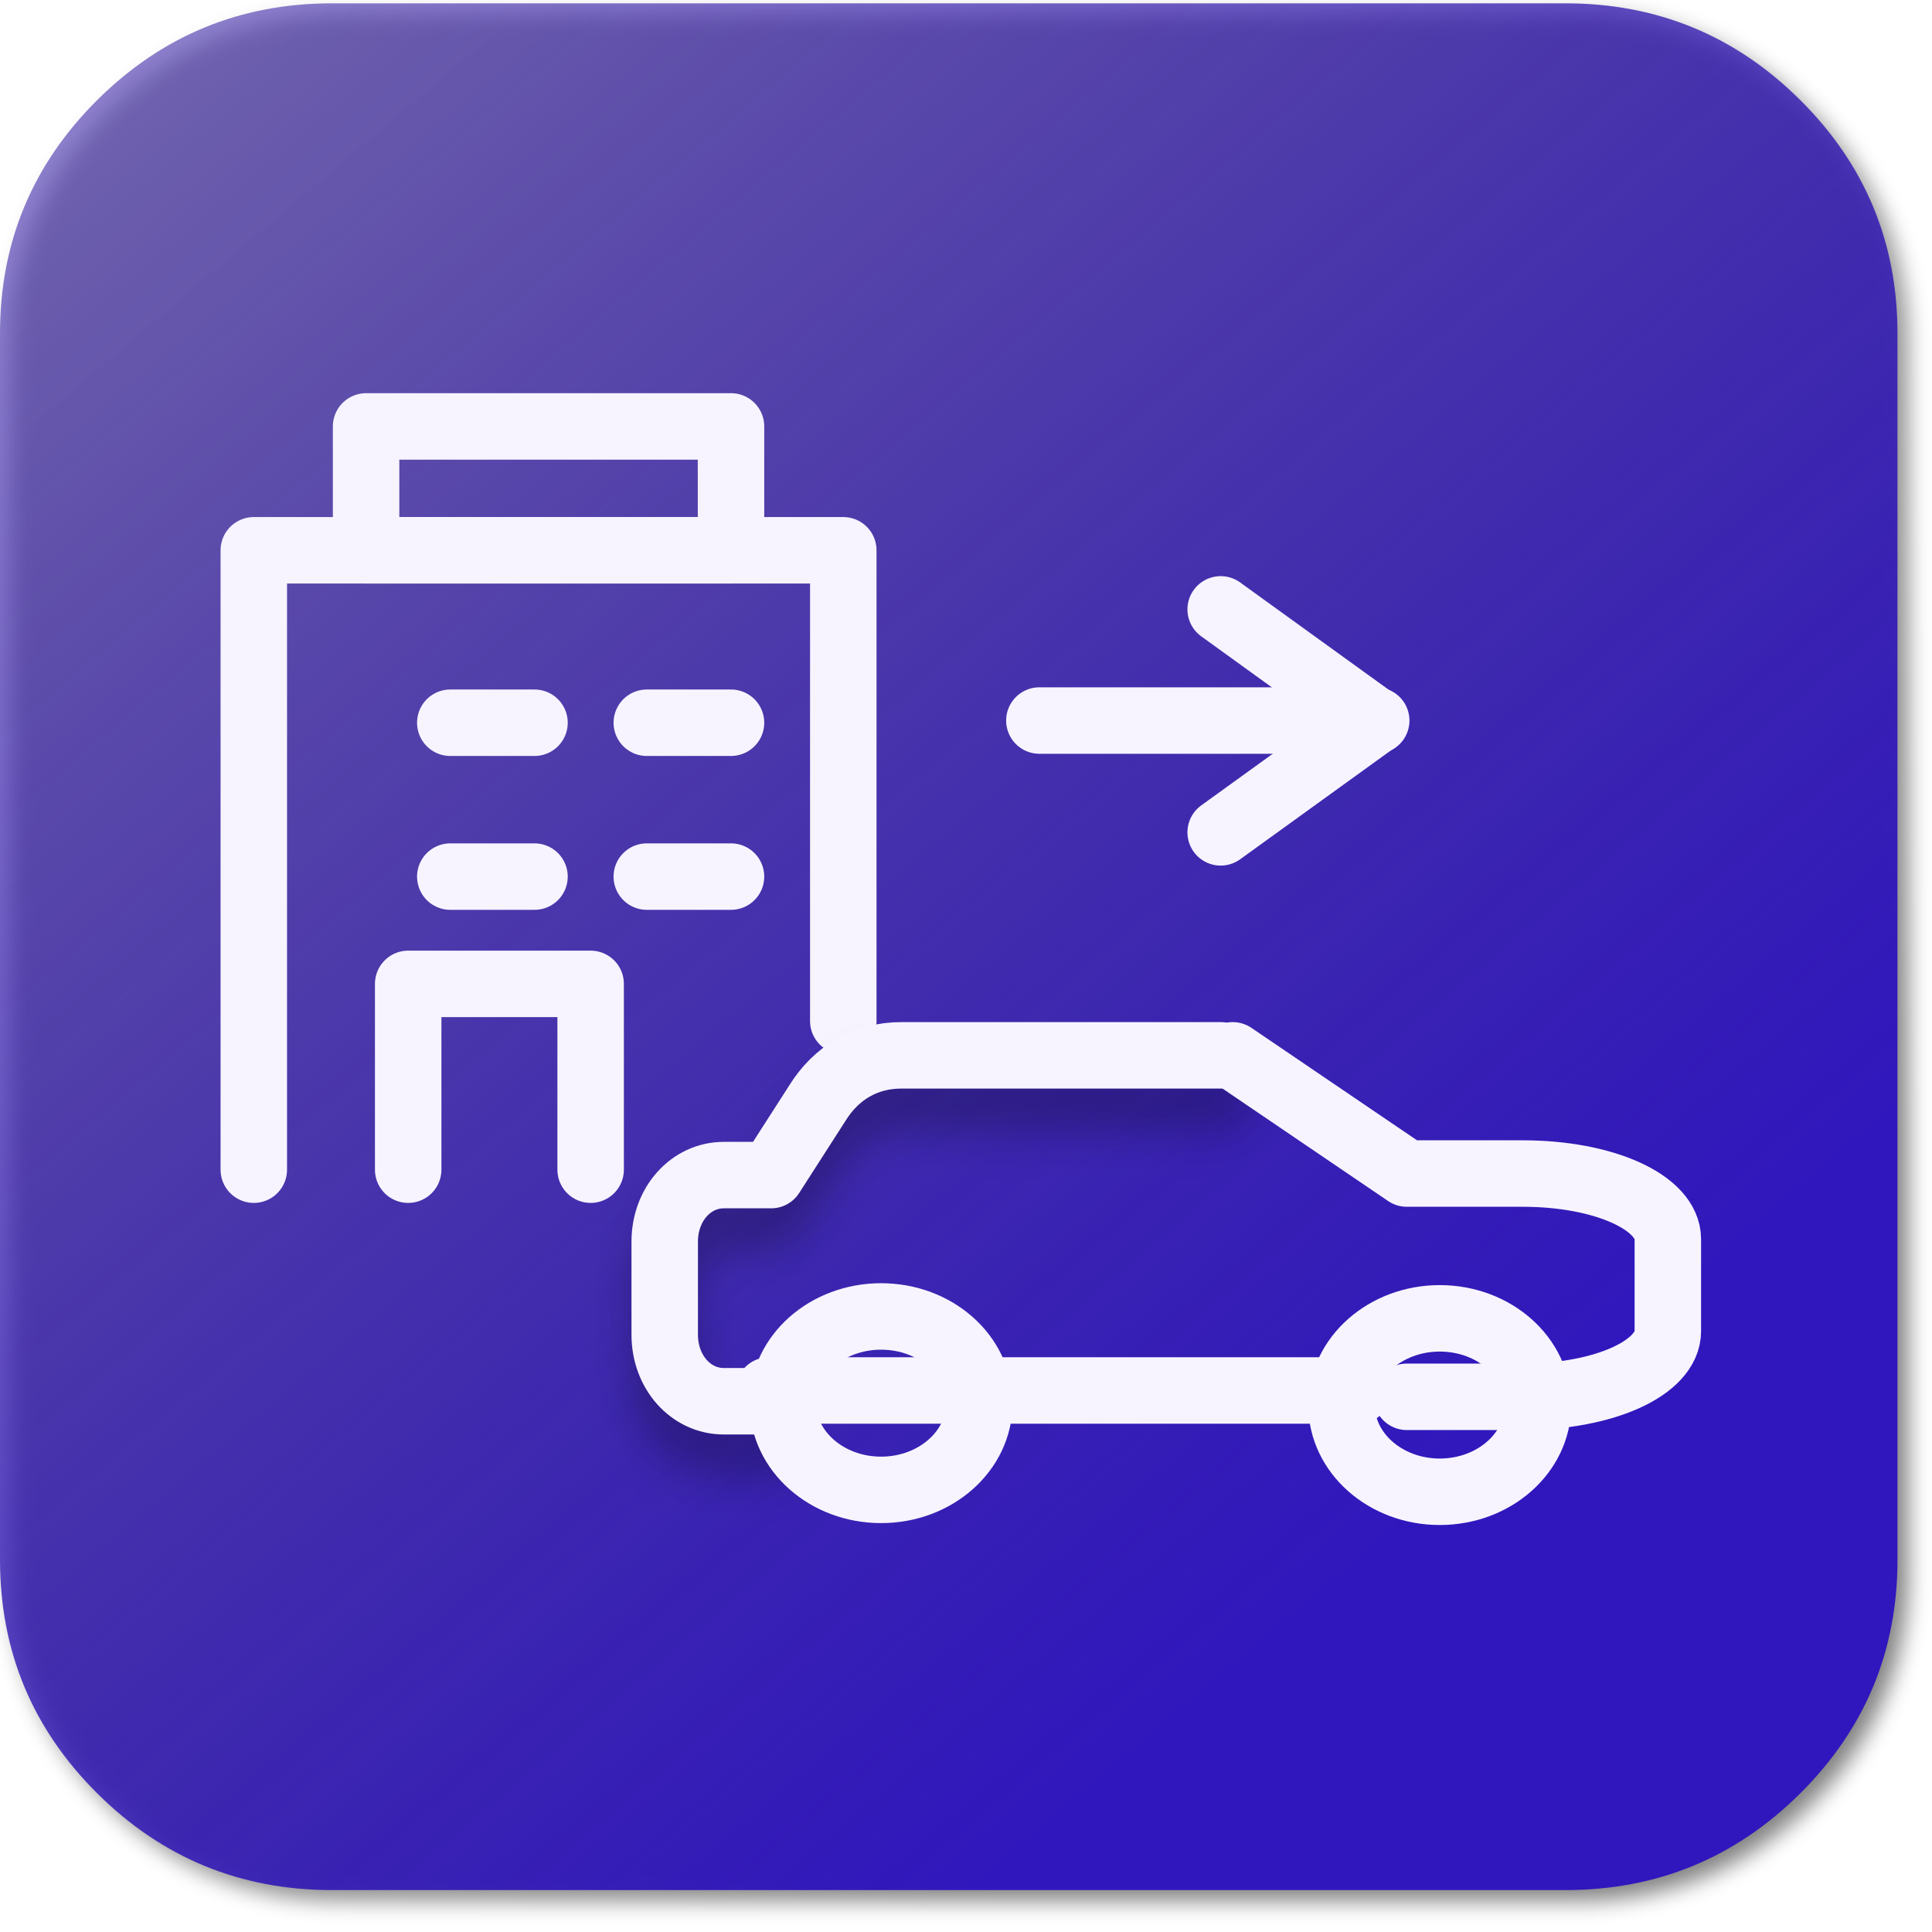
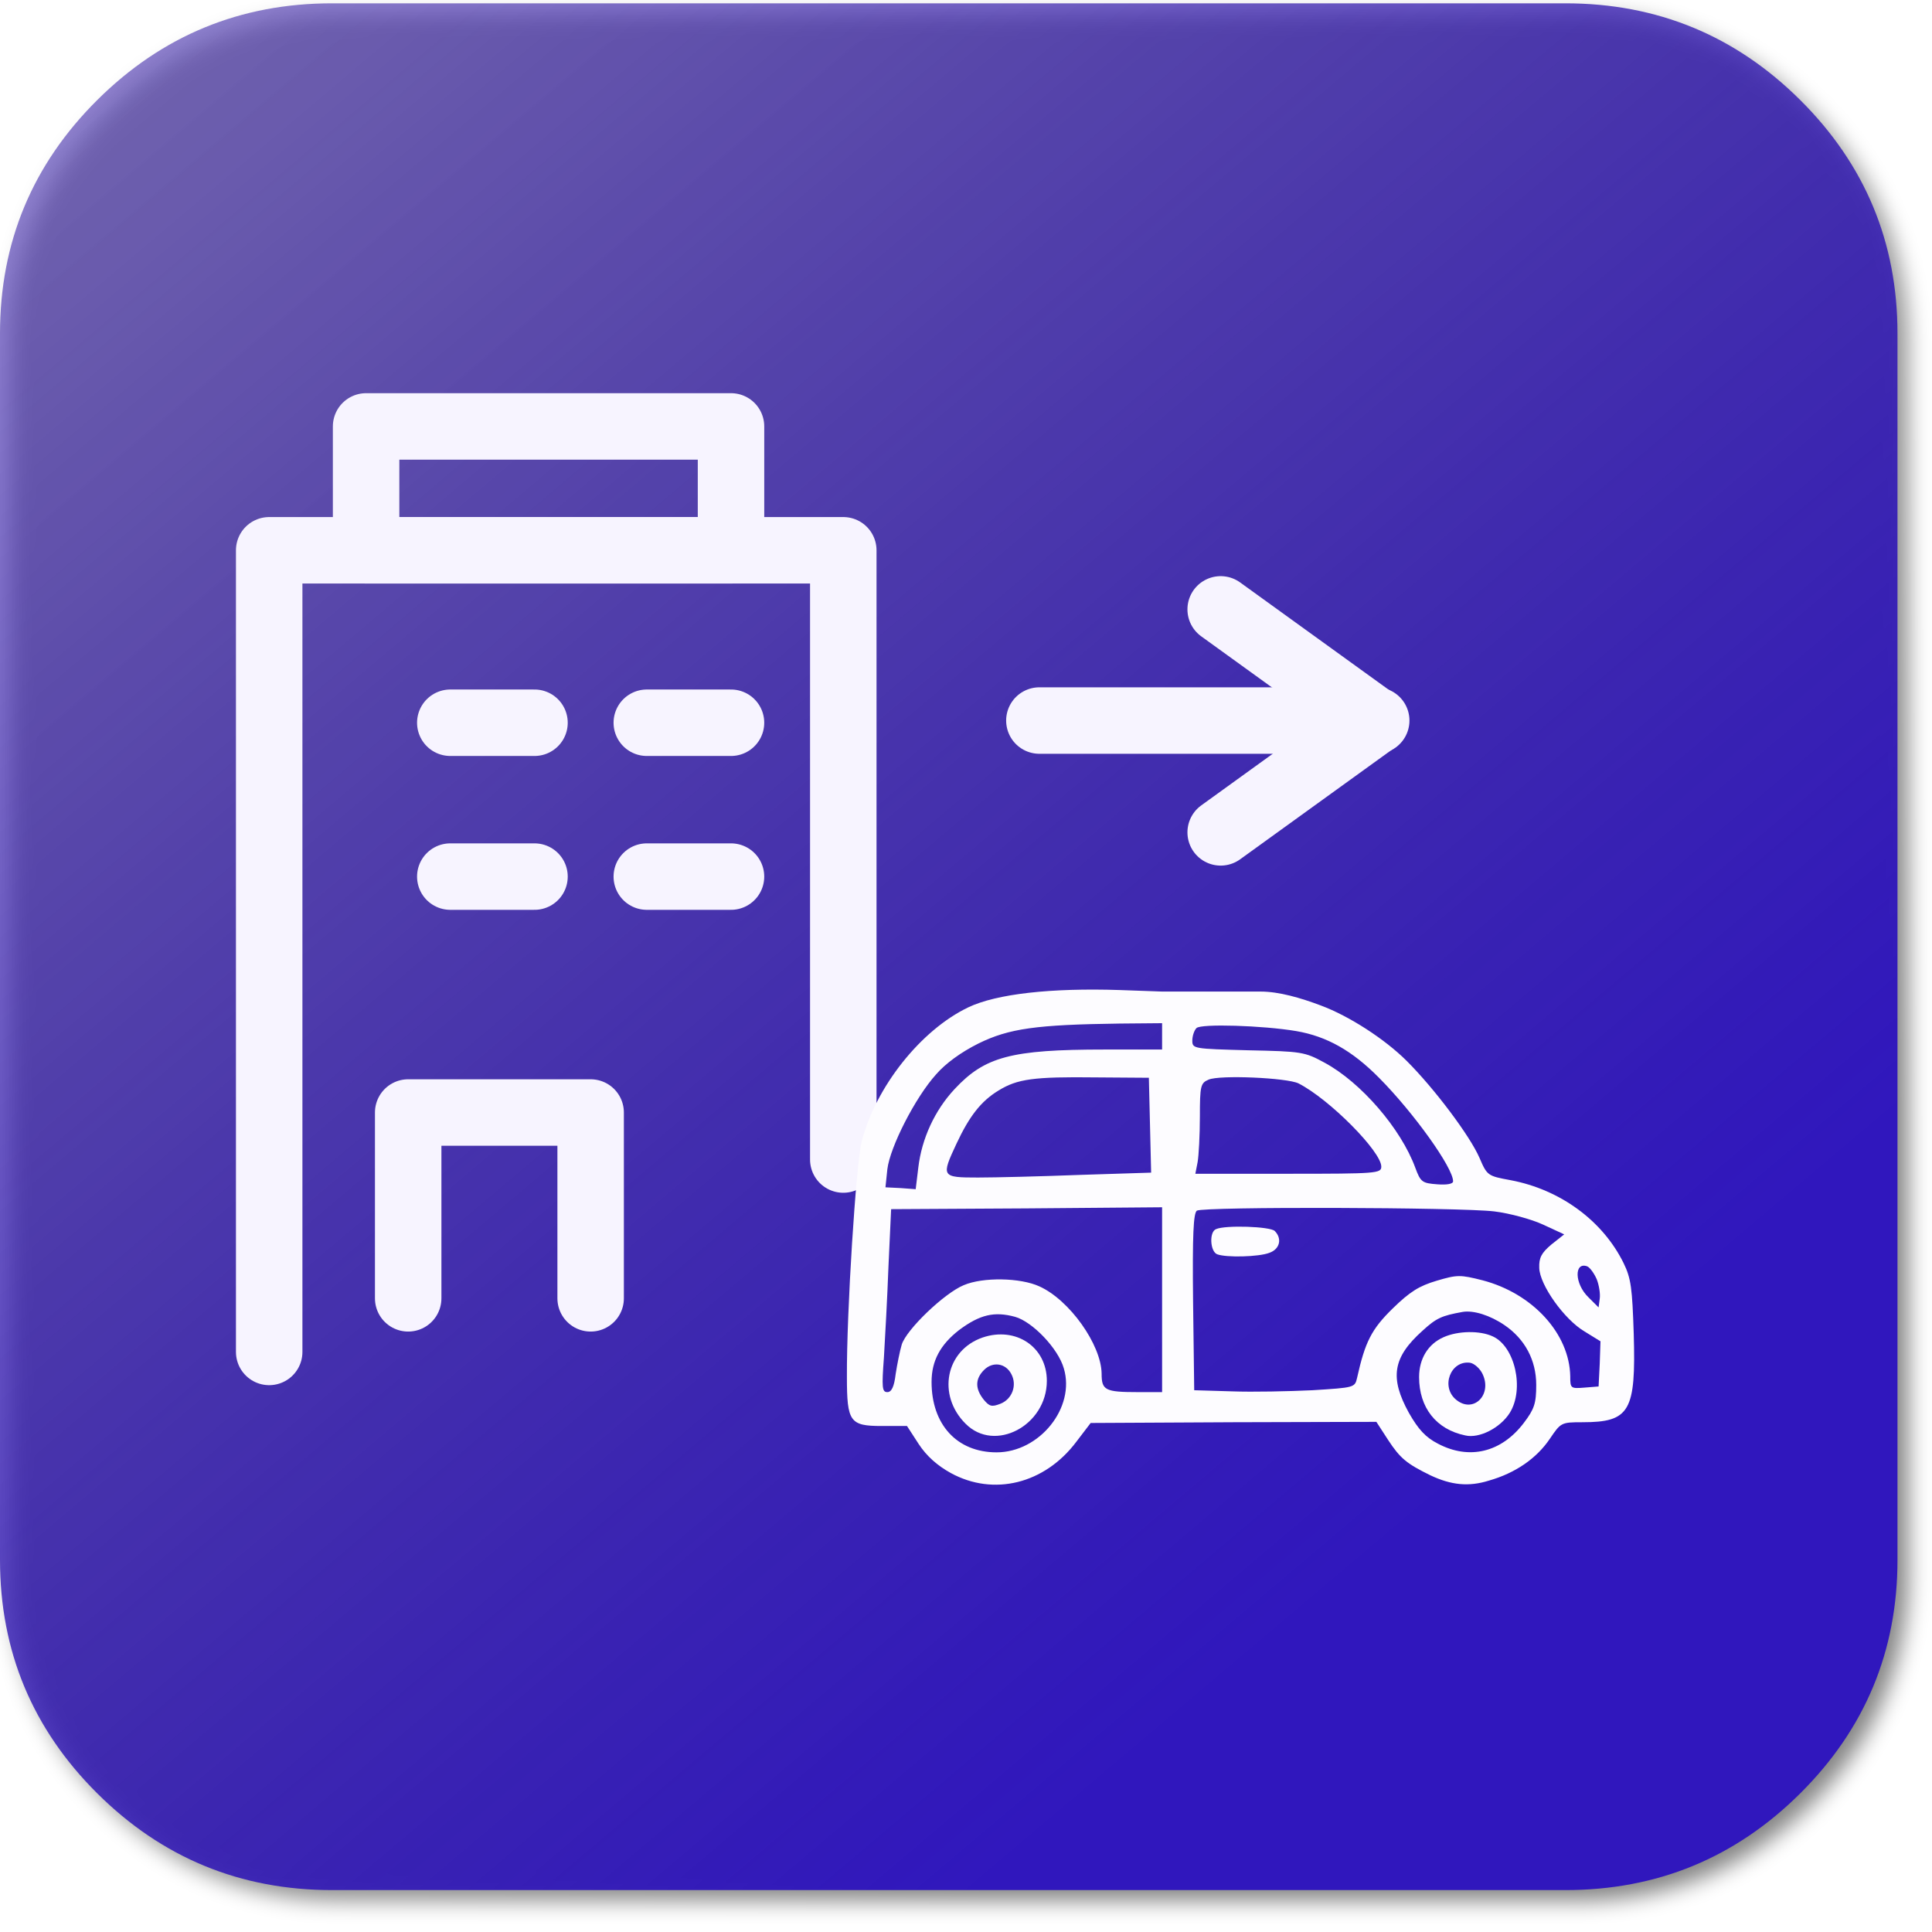
<svg xmlns="http://www.w3.org/2000/svg" width="180.22" height="180.22" viewBox="0 0 180.22 180.22" fill="none">
  <defs>
    <linearGradient id="gradient_1" gradientUnits="userSpaceOnUse" x1="15.497" y1="4.109" x2="160.854" y2="175.988">
      <stop offset="0" stop-color="#2A10A1" stop-opacity="0.529" />
      <stop offset="0.8" stop-color="#3017BD" />
    </linearGradient>
    <filter color-interpolation-filters="sRGB" x="-175" y="-174" width="177" height="176" id="filter_2">
      <feFlood flood-opacity="0" result="BackgroundImageFix_1" />
      <feColorMatrix type="matrix" values="0 0 0 0 0 0 0 0 0 0 0 0 0 0 0 0 0 0 1 0" in="SourceAlpha" />
      <feOffset dx="1" dy="1" />
      <feGaussianBlur stdDeviation="1" />
-       <feColorMatrix type="matrix" values="0 0 0 0 0 0 0 0 0 0 0 0 0 0 0 0 0 0 0.494 0" />
-       <feBlend mode="normal" in2="BackgroundImageFix_1" result="Shadow_2" />
-       <feBlend mode="normal" in="SourceGraphic" in2="Shadow_2" result="Shape_3" />
-     </filter>
-     <filter color-interpolation-filters="sRGB" x="-49.86" y="-30.268" width="51.86" height="32.268" id="filter_3">
-       <feFlood flood-opacity="0" result="BackgroundImageFix_1" />
-       <feColorMatrix type="matrix" values="0 0 0 0 0 0 0 0 0 0 0 0 0 0 0 0 0 0 1 0" in="SourceAlpha" />
-       <feOffset dx="0" dy="4" />
-       <feGaussianBlur stdDeviation="2" />
-       <feColorMatrix type="matrix" values="0 0 0 0 0 0 0 0 0 0 0 0 0 0 0 0 0 0 0.251 0" />
+       <feColorMatrix type="matrix" values="0 0 0 0 0 0 0 0 0 0 0 0 0 0 0 0 0 0 0.486 0" />
      <feBlend mode="normal" in2="BackgroundImageFix_1" result="Shadow_2" />
      <feBlend mode="normal" in="SourceGraphic" in2="Shadow_2" result="Shape_3" />
    </filter>
  </defs>
  <g>
    <g transform="translate(0 0.31)">
      <g>
-         <path d="M0 30.8C0 22.295 3.024 15.035 9.072 9.021C15.121 3.007 22.422 0 30.975 0C30.975 0 146.025 0 146.025 0C154.58 0 161.88 3.007 167.928 9.021C173.977 15.035 177 22.295 177 30.8C177 30.8 177 145.2 177 145.2C177 153.706 173.977 160.964 167.928 166.979C161.88 172.994 154.58 176 146.025 176C146.025 176 30.975 176 30.975 176C22.422 176 15.121 172.994 9.072 166.979C3.024 160.964 0 153.706 0 145.2C0 145.2 0 61.6 0 61.6C0 61.6 0 30.8 0 30.8Z" fill="url(#gradient_1)" fill-rule="evenodd" filter="url(#filter_2)" transform="scale(1 1)" />
-         <g transform="matrix(1 0 0 1 23.675 39.467)">
-           <g transform="scale(1 1)">
-             <g transform="scale(1 1)">
-               <path d="M0 57.778L0 0L54.988 0L54.988 43.911" fill="none" stroke-width="6.2" stroke="#F7F4FF" stroke-linecap="round" stroke-linejoin="round" transform="matrix(1 0 0 1 0 11.555)" />
-               <path d="M34.04 11.555C34.04 11.555 0 11.555 0 11.555C0 11.555 0 0 0 0C0 0 34.04 0 34.04 0C34.04 0 34.04 11.555 34.04 11.555Z" fill="none" stroke-width="6.2" stroke="#F7F4FF" stroke-linecap="round" stroke-linejoin="round" transform="matrix(1 0 0 1 10.475 0)" />
-               <path d="M0 0L7.855 0" fill="none" stroke-width="6.2" stroke="#F7F4FF" stroke-linecap="round" stroke-linejoin="round" transform="matrix(1 0 0 1 18.329 27.641)" />
-               <path d="M0 0L7.855 0" fill="none" stroke-width="6.2" stroke="#F7F4FF" stroke-linecap="round" stroke-linejoin="round" transform="matrix(1 0 0 1 36.659 27.641)" />
-               <path d="M0 0L7.855 0" fill="none" stroke-width="6.2" stroke="#F7F4FF" stroke-linecap="round" stroke-linejoin="round" transform="matrix(1 0 0 1 18.329 41.993)" />
-               <path d="M0 0L7.855 0" fill="none" stroke-width="6.2" stroke="#F7F4FF" stroke-linecap="round" stroke-linejoin="round" transform="matrix(1 0 0 1 36.659 41.993)" />
-               <path d="M0 17.333L0 0L17.02 0L17.02 17.333" fill="none" stroke-width="6.2" stroke="#F7F4FF" stroke-linecap="round" stroke-linejoin="round" transform="matrix(1 0 0 1 14.401 52)" />
-               <path d="M0 0L31.421 0" fill="none" stroke-width="6.2" stroke="#F7F4FF" stroke-linecap="round" stroke-linejoin="round" transform="matrix(1 0 0 1 73.28 27.437)" />
-               <path d="M0 0L14.401 10.4L0 20.8" fill="none" stroke-width="6.2" stroke="#F7F4FF" stroke-linecap="round" stroke-linejoin="round" transform="matrix(1 0 0 1 90.191 17.067)" />
-               <g transform="matrix(1 0 0 1 38.331 58.667)">
-                 <path d="M51.86 0C51.86 0 22.068 0 22.068 0C18.758 0 15.999 1.613 14.234 4.468C14.234 4.468 9.931 11.17 9.931 11.17C9.931 11.17 5.517 11.17 5.517 11.17C2.428 11.17 0 13.9 0 17.375C0 17.375 0 26.062 0 26.062C0 29.537 2.428 32.268 5.517 32.268C5.517 32.268 9.931 32.268 9.931 32.268" fill="none" stroke-width="6.2" stroke="#F7F4FF" stroke-linecap="round" stroke-linejoin="round" filter="url(#filter_3)" transform="matrix(1 0 0 1 0 0)" />
-                 <path d="M0 0C0 0 16.235 11.026 16.235 11.026C16.235 11.026 27.057 11.026 27.057 11.026C34.633 11.026 40.586 13.721 40.586 17.151C40.586 17.151 40.586 25.727 40.586 25.727C40.586 29.157 34.633 31.852 27.057 31.852C27.057 31.852 16.235 31.852 16.235 31.852" fill="none" stroke-width="6.2" stroke="#F7F4FF" stroke-linecap="round" stroke-linejoin="round" transform="matrix(1 0 0 1 52.987 0)" />
-                 <path d="M0 0L54.987 0" fill="none" stroke-width="6.2" stroke="#F7F4FF" stroke-linecap="round" stroke-linejoin="round" transform="matrix(1 0 0 1 9.71 31.263)" />
-                 <path d="M0 8.089C0 3.622 4.103 0 9.165 0C14.226 0 18.329 3.622 18.329 8.089C18.329 12.556 14.226 16.178 9.165 16.178C4.103 16.178 0 12.556 0 8.089Z" fill="none" stroke-width="6.2" stroke="#F7F4FF" stroke-linecap="round" stroke-linejoin="round" transform="matrix(1 0 0 1 11.019 24.356)" />
-                 <path d="M0 8.089C0 3.621 4.103 0 9.165 0C14.226 0 18.329 3.621 18.329 8.089C18.329 12.556 14.226 16.178 9.165 16.178C4.103 16.178 0 12.556 0 8.089Z" fill="none" stroke-width="6.2" stroke="#F7F4FF" stroke-linecap="round" stroke-linejoin="round" transform="matrix(1 0 0 1 63.133 24.533)" />
+         <g>
+           <g>
+             <path d="M0 30.8C0 22.295 3.024 15.035 9.072 9.021C15.121 3.007 22.422 0 30.975 0C30.975 0 146.025 0 146.025 0C154.58 0 161.88 3.007 167.928 9.021C173.977 15.035 177 22.295 177 30.8C177 30.8 177 145.2 177 145.2C177 153.706 173.977 160.964 167.928 166.979C161.88 172.994 154.58 176 146.025 176C146.025 176 30.975 176 30.975 176C22.422 176 15.121 172.994 9.072 166.979C3.024 160.964 0 153.706 0 145.2C0 145.2 0 61.6 0 61.6C0 61.6 0 30.8 0 30.8Z" fill="url(#gradient_1)" fill-rule="evenodd" filter="url(#filter_2)" />
+             <g transform="translate(25.11 39.467)">
+               <g>
+                 <g>
+                   <path d="M0 74.778L0 0L53.553 0L53.553 56.831" fill="none" stroke-width="6.2" stroke="#F7F4FF" stroke-linecap="round" stroke-linejoin="round" transform="translate(0 11.555)" />
+                   <path d="M0 0C0 0 34.04 0 34.04 0C34.04 0 34.04 11.555 34.04 11.555C34.04 11.555 0 11.555 0 11.555C0 11.555 0 0 0 0Z" fill="none" stroke-width="6.2" stroke="#F7F4FF" stroke-linecap="round" stroke-linejoin="round" transform="translate(9.04 0)" />
+                   <path d="M0 0L7.855 0" fill="none" stroke-width="6.2" stroke="#F7F4FF" stroke-linecap="round" stroke-linejoin="round" transform="translate(16.894 27.641)" />
+                   <path d="M0 0L7.855 0" fill="none" stroke-width="6.2" stroke="#F7F4FF" stroke-linecap="round" stroke-linejoin="round" transform="translate(35.224 27.641)" />
+                   <path d="M0 0L7.855 0" fill="none" stroke-width="6.2" stroke="#F7F4FF" stroke-linecap="round" stroke-linejoin="round" transform="translate(16.894 41.993)" />
+                   <path d="M0 0L7.855 0" fill="none" stroke-width="6.2" stroke="#F7F4FF" stroke-linecap="round" stroke-linejoin="round" transform="translate(35.224 41.993)" />
+                   <path d="M0 17.333L0 0L17.02 0L17.02 17.333" fill="none" stroke-width="6.2" stroke="#F7F4FF" stroke-linecap="round" stroke-linejoin="round" transform="translate(12.966 64)" />
+                   <path d="M0 0L31.421 0" fill="none" stroke-width="6.2" stroke="#F7F4FF" stroke-linecap="round" stroke-linejoin="round" transform="translate(71.845 27.437)" />
+                   <path d="M0 0L14.401 10.4L0 20.8" fill="none" stroke-width="6.2" stroke="#F7F4FF" stroke-linecap="round" stroke-linejoin="round" transform="translate(88.756 17.067)" />
+                 </g>
              </g>
+             </g>
+             <g transform="translate(79 92)">
+               <path d="M25.454 0.043C19.073 -0.167 13.961 0.394 11.317 1.659C6.911 3.766 2.68 9.068 1.376 14.196C0.847 16.303 -0.034 30.139 0.001 36.144C0.001 40.323 0.283 40.709 3.244 40.709C3.244 40.709 5.606 40.709 5.606 40.709C5.606 40.709 6.699 42.395 6.699 42.395C7.439 43.519 8.426 44.397 9.696 45.099C13.679 47.276 18.438 46.117 21.399 42.184C21.399 42.184 22.739 40.428 22.739 40.428C22.739 40.428 36.065 40.358 36.065 40.358C36.065 40.358 49.39 40.323 49.39 40.323C49.39 40.323 50.483 42.008 50.483 42.008C51.611 43.729 52.211 44.221 54.431 45.31C56.37 46.223 57.992 46.398 59.896 45.801C62.363 45.099 64.338 43.729 65.571 41.903C66.594 40.393 66.629 40.358 68.603 40.358C73.045 40.358 73.609 39.34 73.397 32.105C73.257 27.856 73.151 26.943 72.446 25.503C70.507 21.57 66.558 18.655 61.905 17.778C59.79 17.391 59.719 17.356 59.014 15.706C58.133 13.669 54.819 9.244 52.211 6.645C50.166 4.609 46.852 2.466 44.208 1.483C42.34 0.781 40.323 0.184 38.579 0.184C35.073 0.184 34.705 0.184 31.844 0.184C31.844 0.184 29.402 0.184 29.402 0.184C29.402 0.184 25.454 0.043 25.454 0.043ZM24.044 5.592C15.301 5.592 12.868 6.259 10.048 9.279C8.18 11.281 6.981 13.915 6.664 16.584C6.664 16.584 6.417 18.62 6.417 18.62C6.417 18.62 5.007 18.515 5.007 18.515C5.007 18.515 3.597 18.445 3.597 18.445C3.597 18.445 3.773 16.759 3.773 16.759C4.02 14.687 6.382 10.052 8.321 7.91C9.202 6.891 10.647 5.838 12.269 5.03C15.124 3.625 17.663 3.274 25.454 3.169C25.454 3.169 29.402 3.134 29.402 3.134C29.402 3.134 29.402 4.363 29.402 4.363C29.402 4.363 29.402 5.592 29.402 5.592C29.402 5.592 24.044 5.592 24.044 5.592ZM41.917 3.871C44.772 4.363 47.134 5.697 49.637 8.226C52.88 11.492 56.547 16.619 56.547 17.883C56.547 18.129 55.983 18.234 55.066 18.164C53.656 18.059 53.515 17.953 53.021 16.619C51.682 12.966 47.945 8.647 44.561 6.821C42.692 5.802 42.41 5.767 37.44 5.662C32.328 5.522 32.222 5.522 32.222 4.749C32.222 4.328 32.398 3.801 32.61 3.59C33.033 3.169 38.779 3.344 41.917 3.871ZM21.752 17.286C18.121 17.426 13.82 17.532 12.234 17.532C8.814 17.532 8.779 17.462 10.224 14.371C11.423 11.808 12.516 10.403 14.137 9.42C15.9 8.331 17.416 8.12 23.233 8.191C23.233 8.191 28.168 8.226 28.168 8.226C28.168 8.226 28.274 12.65 28.274 12.65C28.274 12.65 28.38 17.075 28.38 17.075C28.38 17.075 21.752 17.286 21.752 17.286ZM42.128 8.752C45.019 10.227 49.849 15.109 49.849 16.513C49.849 17.145 49.426 17.18 41.176 17.18C41.176 17.18 32.504 17.18 32.504 17.18C32.504 17.18 32.716 16.092 32.716 16.092C32.821 15.495 32.927 13.563 32.927 11.843C32.927 8.963 32.998 8.717 33.738 8.401C34.76 7.945 41.071 8.226 42.128 8.752ZM27.146 37.549C24.079 37.549 23.761 37.373 23.761 35.828C23.726 33.124 20.765 28.945 17.945 27.681C16.182 26.873 12.692 26.803 10.894 27.575C9.096 28.313 5.536 31.719 5.113 33.124C4.936 33.721 4.69 34.95 4.549 35.863C4.408 37.057 4.161 37.549 3.773 37.549C3.28 37.549 3.244 37.127 3.456 34.283C3.562 32.527 3.773 28.664 3.879 25.784C3.879 25.784 4.126 20.482 4.126 20.482C4.126 20.482 16.746 20.411 16.746 20.411C16.746 20.411 29.402 20.306 29.402 20.306C29.402 20.306 29.402 28.91 29.402 28.91C29.402 28.91 29.402 37.549 29.402 37.549C29.402 37.549 27.146 37.549 27.146 37.549ZM60.389 20.692C61.835 20.868 63.879 21.43 64.937 21.921C64.937 21.921 66.911 22.834 66.911 22.834C66.911 22.834 65.712 23.783 65.712 23.783C64.796 24.555 64.549 25.012 64.584 25.96C64.62 27.54 66.911 30.771 68.815 31.895C68.815 31.895 70.295 32.808 70.295 32.808C70.295 32.808 70.225 34.915 70.225 34.915C70.225 34.915 70.119 37.022 70.119 37.022C70.119 37.022 68.815 37.127 68.815 37.127C67.51 37.233 67.475 37.197 67.475 36.074C67.404 32.105 63.985 28.348 59.296 27.119C57.216 26.592 56.934 26.592 55.031 27.154C53.374 27.645 52.528 28.172 50.906 29.753C48.932 31.684 48.333 32.878 47.592 36.214C47.381 37.127 47.346 37.127 43.433 37.373C41.247 37.478 37.863 37.549 35.924 37.478C35.924 37.478 32.398 37.373 32.398 37.373C32.398 37.373 32.293 29.156 32.293 29.156C32.222 22.799 32.328 20.868 32.645 20.622C33.28 20.236 57.216 20.306 60.389 20.692ZM69.943 27.014C70.154 27.54 70.295 28.383 70.225 28.84C70.225 28.84 70.119 29.647 70.119 29.647C70.119 29.647 69.167 28.699 69.167 28.699C67.863 27.435 67.828 25.363 69.061 25.819C69.308 25.925 69.696 26.452 69.943 27.014ZM61.341 31.298C63.245 32.597 64.302 34.564 64.302 36.881C64.302 38.602 64.126 39.129 63.139 40.428C61.059 43.167 58.062 43.905 55.136 42.36C53.973 41.763 53.303 41.025 52.422 39.48C50.624 36.214 50.906 34.318 53.691 31.825C54.995 30.631 55.489 30.42 57.428 30.069C58.45 29.893 60.001 30.385 61.341 31.298ZM15.688 30.525C17.31 30.982 19.707 33.475 20.236 35.336C21.329 38.988 17.98 43.167 13.961 43.167C10.26 43.167 7.898 40.569 7.898 36.6C7.898 34.634 8.709 33.124 10.471 31.754C12.41 30.314 13.75 29.998 15.688 30.525Z" fill="#FDFCFF" />
+               <path d="M0.453 0.226C-0.217 0.472 -0.111 2.334 0.558 2.579C1.404 2.895 4.436 2.825 5.423 2.439C6.41 2.088 6.622 1.104 5.917 0.402C5.494 -0.019 1.334 -0.16 0.453 0.226Z" fill="#FDFCFF" transform="translate(33.99 22.115)" />
+               <path d="M2.291 0.471C0.846 1.103 0 2.472 0 4.193C0 7.038 1.586 9.074 4.301 9.636C5.605 9.952 7.579 8.934 8.461 7.529C9.836 5.317 8.954 1.348 6.874 0.4C5.676 -0.161 3.631 -0.126 2.291 0.471ZM5.923 3.912C6.839 5.843 5.076 7.599 3.49 6.335C1.974 5.141 2.926 2.613 4.759 2.859C5.147 2.929 5.676 3.385 5.923 3.912Z" fill="#FDFCFF" transform="translate(53.375 31.951)" />
+               <path d="M3.18 0.289C-0.274 1.483 -1.085 5.662 1.594 8.331C4.309 11.07 9.174 8.507 9.174 4.328C9.174 1.167 6.283 -0.764 3.18 0.289ZM5.86 3.696C6.424 4.749 5.93 6.049 4.837 6.47C4.026 6.786 3.815 6.716 3.286 6.084C2.475 5.065 2.475 4.152 3.321 3.309C4.132 2.502 5.331 2.677 5.86 3.696Z" fill="#FDFCFF" transform="translate(9.477 32.167)" />
            </g>
          </g>
        </g>
      </g>
    </g>
  </g>
</svg>
